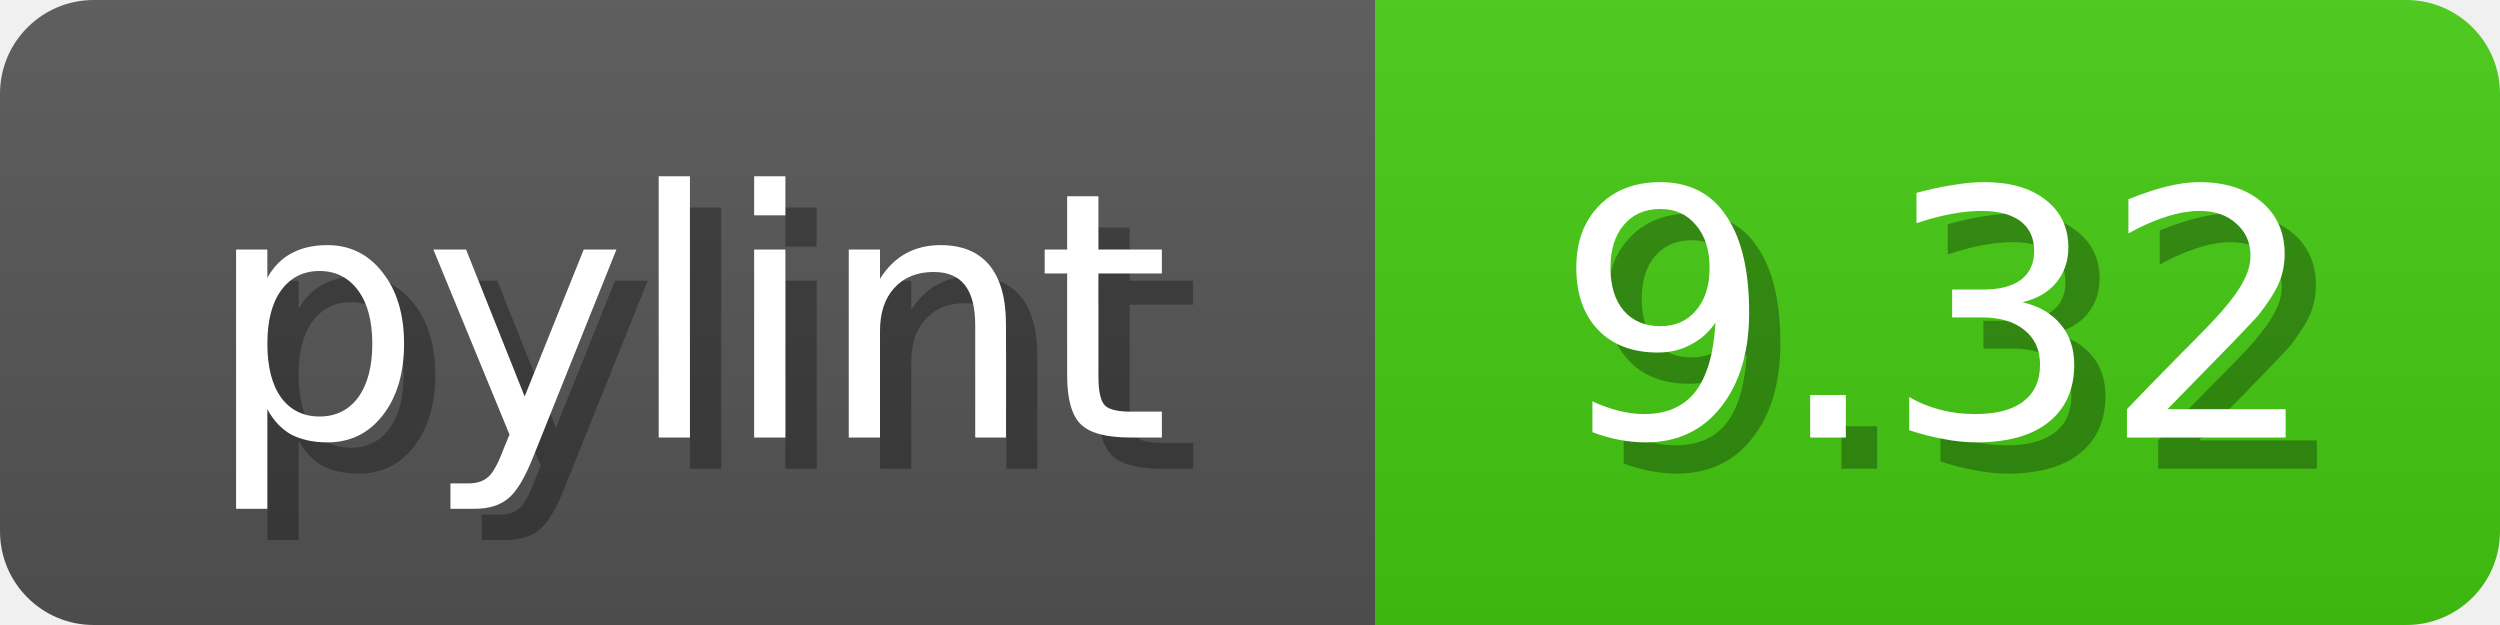
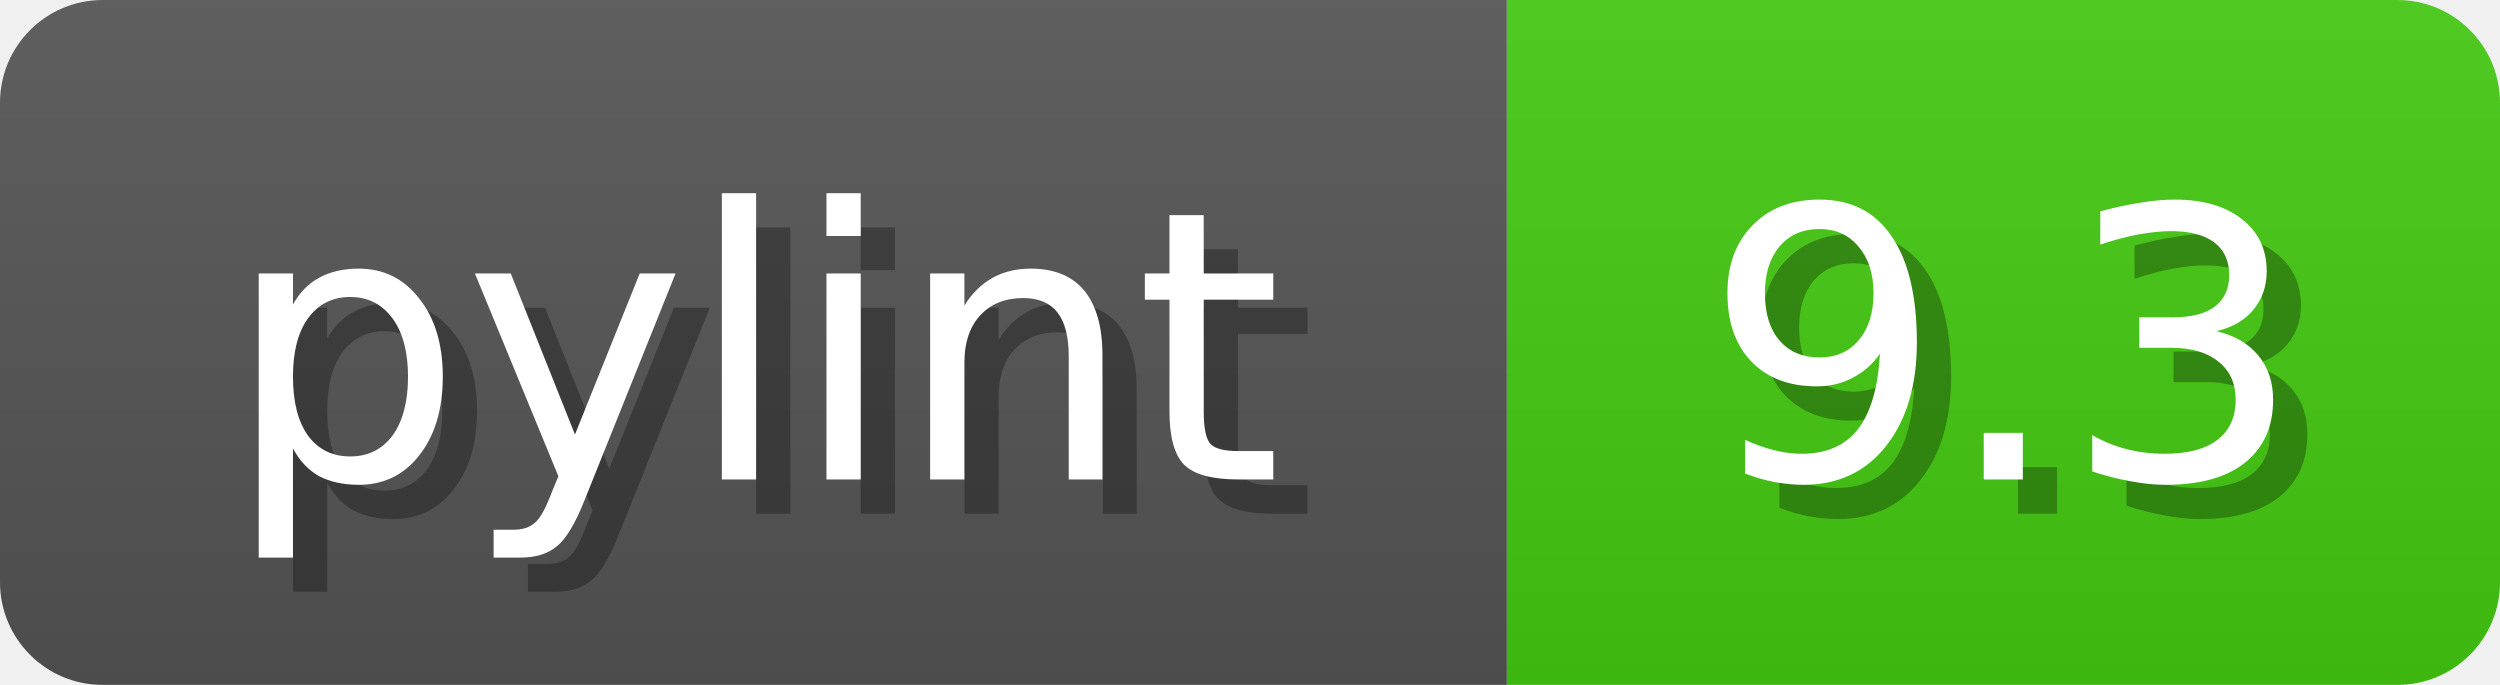
- <svg xmlns="http://www.w3.org/2000/svg" width="80" height="20">
+ <svg xmlns="http://www.w3.org/2000/svg" width="73" height="20">
  <linearGradient id="b" x2="0" y2="100%">
    <stop offset="0" stop-color="#bbb" stop-opacity=".1" />
    <stop offset="1" stop-opacity=".1" />
  </linearGradient>
  <mask id="anybadge_1">
-     <rect width="80" height="20" rx="3" fill="#fff" />
+     <rect width="73" height="20" rx="3" fill="#fff" />
  </mask>
  <g mask="url(#anybadge_1)">
    <path fill="#555" d="M0 0h44v20H0z" />
-     <path fill="#4C1" d="M44 0h36v20H44z" />
-     <path fill="url(#b)" d="M0 0h80v20H0z" />
+     <path fill="#4C1" d="M44 0h29v20H44z" />
+     <path fill="url(#b)" d="M0 0h73v20H0z" />
  </g>
  <g fill="#fff" text-anchor="middle" font-family="DejaVu Sans,Verdana,Geneva,sans-serif" font-size="11">
    <text x="23.0" y="15" fill="#010101" fill-opacity=".3">pylint</text>
    <text x="22.0" y="14">pylint</text>
  </g>
  <g fill="#fff" text-anchor="middle" font-family="DejaVu Sans,Verdana,Geneva,sans-serif" font-size="11">
-     <text x="63.0" y="15" fill="#010101" fill-opacity=".3">9.32</text>
-     <text x="62.0" y="14">9.32</text>
+     <text x="59.5" y="15" fill="#010101" fill-opacity=".3">9.3</text>
+     <text x="58.5" y="14">9.3</text>
  </g>
</svg>
